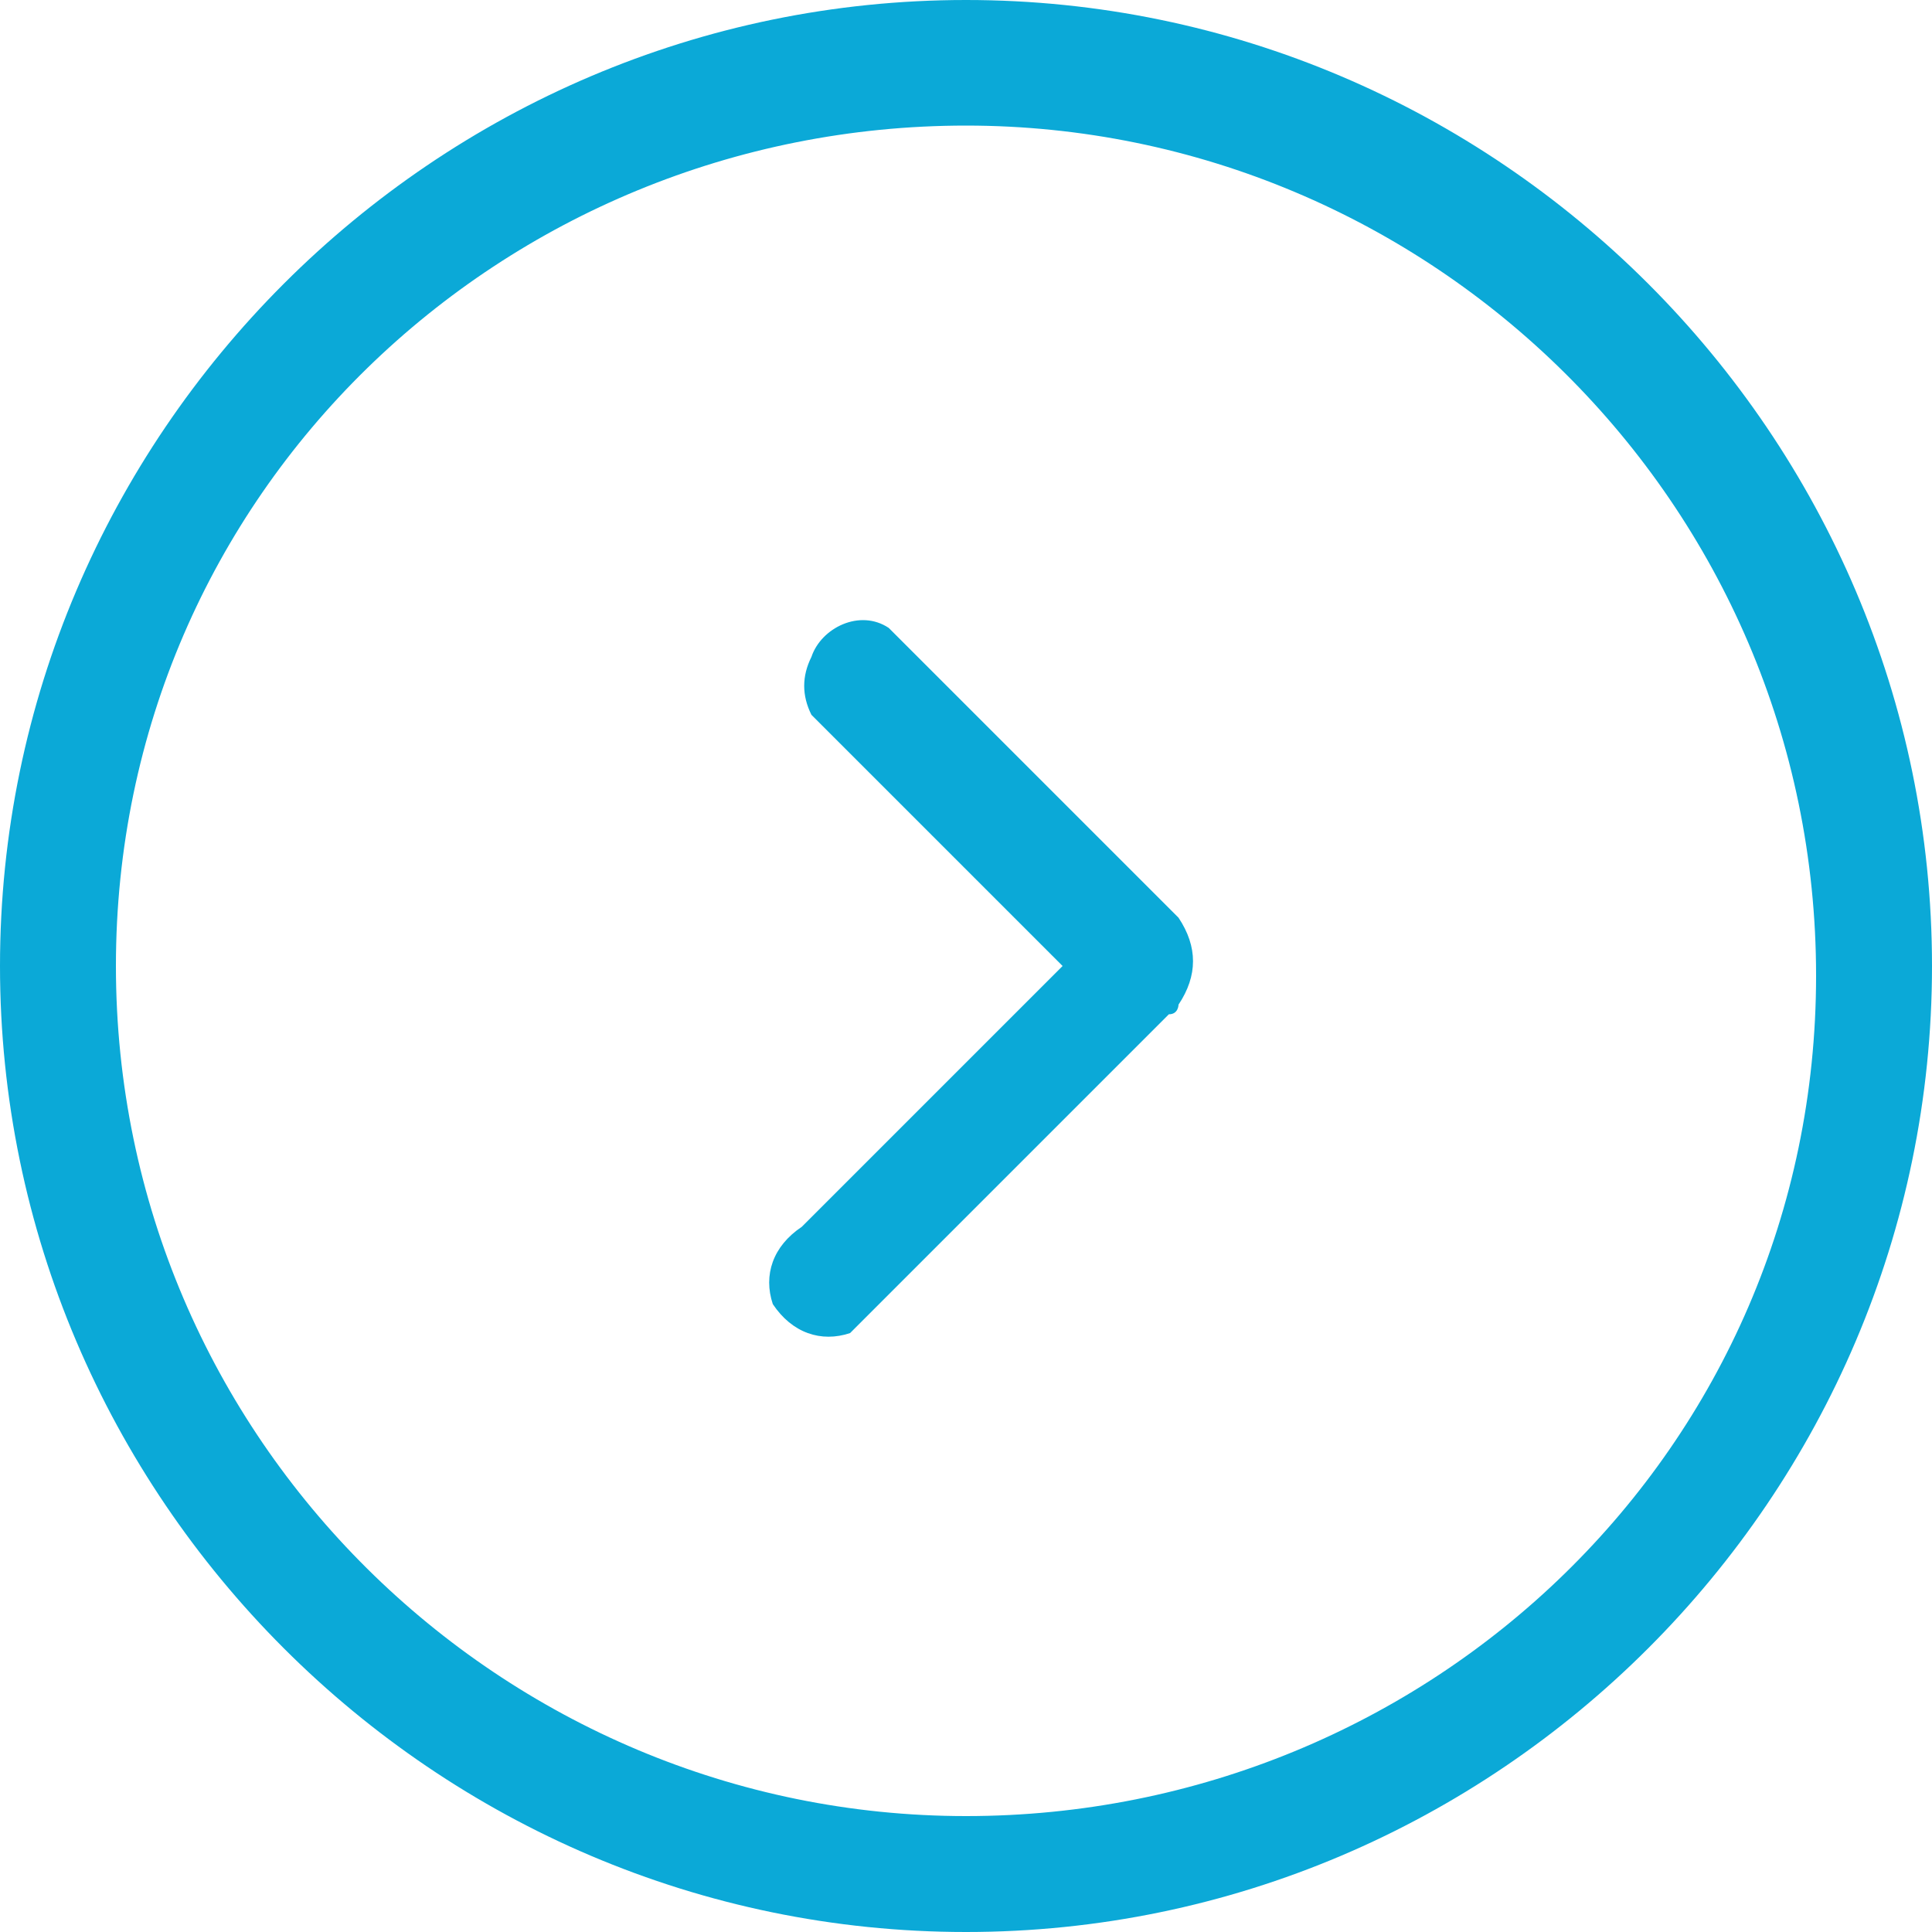
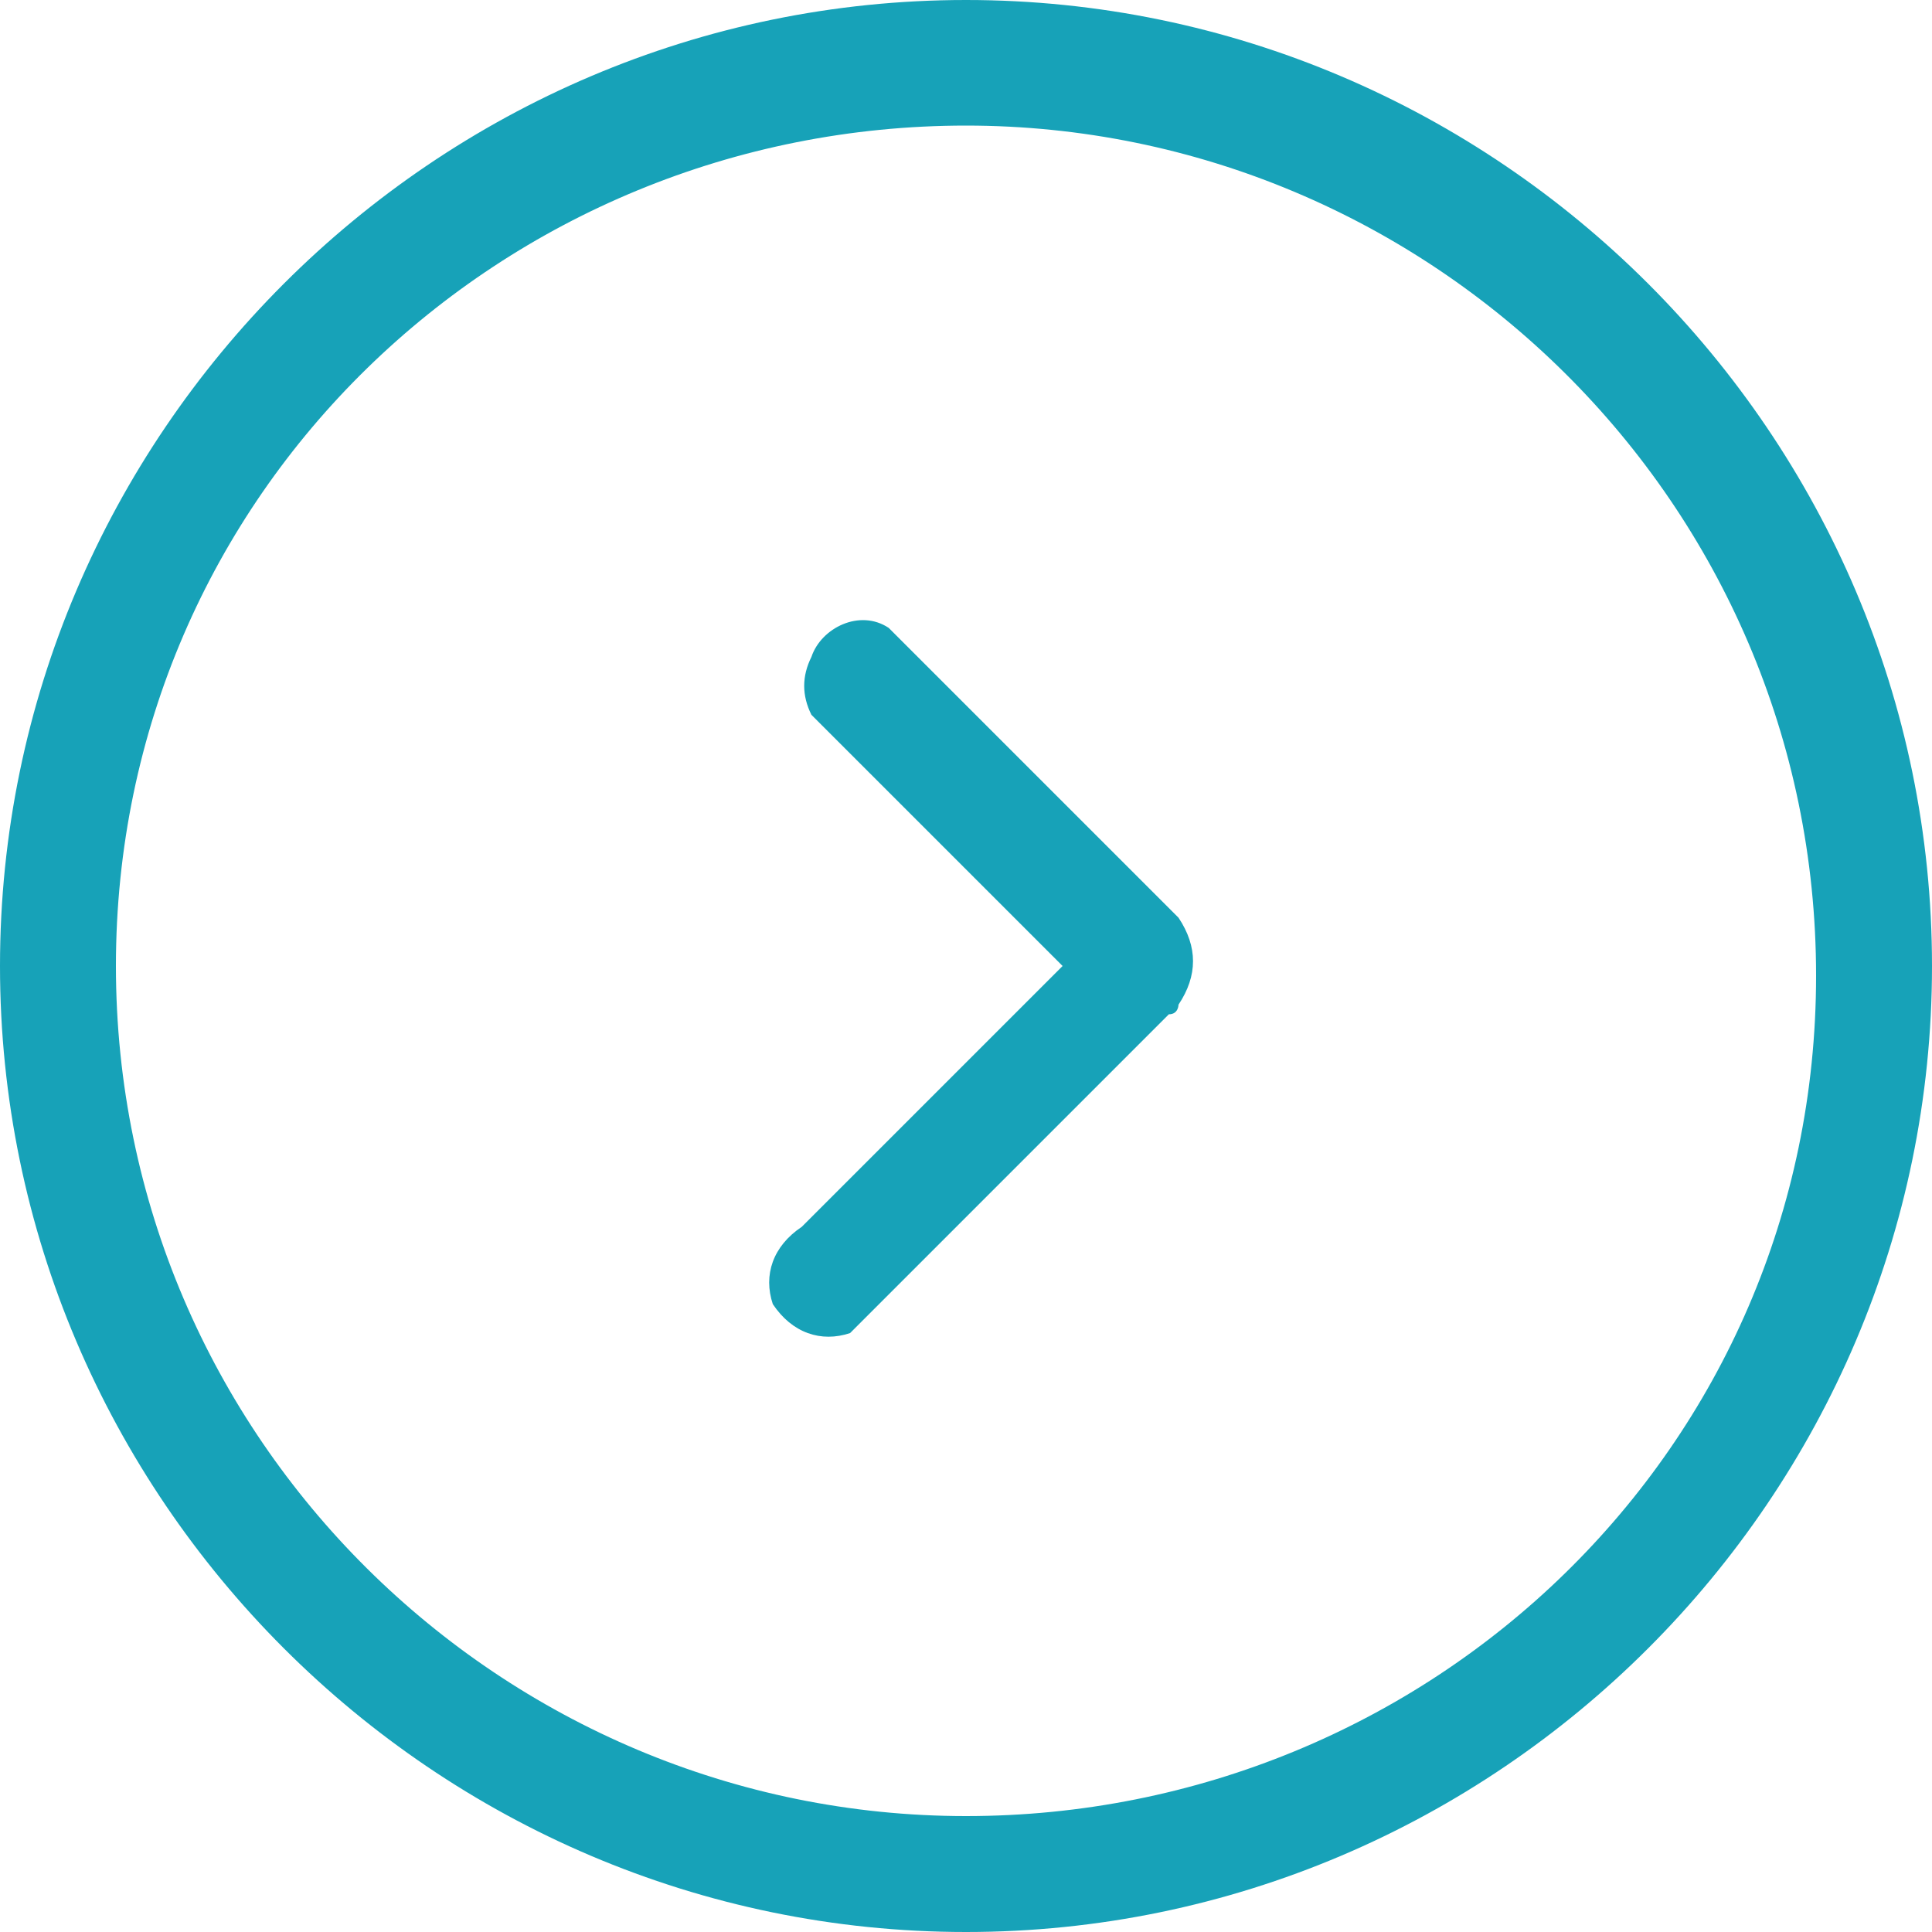
<svg xmlns="http://www.w3.org/2000/svg" version="1.1" id="Слой_1" x="0px" y="0px" viewBox="0 0 20 20" style="enable-background:new 0 0 20 20;" xml:space="preserve">
  <style type="text/css">
- 	.st0{fill:#0BA9D7;}
+ 	.st0{fill:#17A2B8;}
</style>
  <g>
    <g>
-       <path class="st0" d="M10,0C4.5,0,0,4.5,0,10s4.5,10,10,10s10-4.5,10-10S15.5,0,10,0z M10,18.8c-4.8,0-8.8-3.9-8.8-8.8    s4-8.7,8.8-8.7s8.8,3.9,8.8,8.8S14.8,18.8,10,18.8z M12.2,9.5l-3-3c-0.3-0.2-0.7,0-0.8,0.3C8.3,7,8.3,7.2,8.4,7.4L11,10l-2.7,2.7    C8,12.9,7.9,13.2,8,13.5c0.2,0.3,0.5,0.4,0.8,0.3c0.1-0.1,0.2-0.2,0.3-0.3l3-3c0.1,0,0.1-0.1,0.1-0.1C12.4,10.1,12.4,9.8,12.2,9.5    C12.3,9.5,12.2,9.5,12.2,9.5z" />
+       <path class="st0" d="M10,0C4.5,0,0,4.5,0,10s4.5,10,10,10s10-4.5,10-10S15.5,0,10,0z M10,18.8c-4.8,0-8.8-3.9-8.8-8.8    S5.2,1.3,10,1.3s8.8,3.9,8.8,8.8S14.8,18.8,10,18.8z M12.2,9.5l-3-3c-0.3-0.2-0.7,0-0.8,0.3c-0.1,0.2-0.1,0.4,0,0.6L11,10    l-2.7,2.7c-0.3,0.2-0.4,0.5-0.3,0.8c0.2,0.3,0.5,0.4,0.8,0.3c0.1-0.1,0.2-0.2,0.3-0.3l3-3c0.1,0,0.1-0.1,0.1-0.1    c0.2-0.3,0.2-0.6,0-0.9C12.3,9.5,12.2,9.5,12.2,9.5z" />
    </g>
  </g>
</svg>
